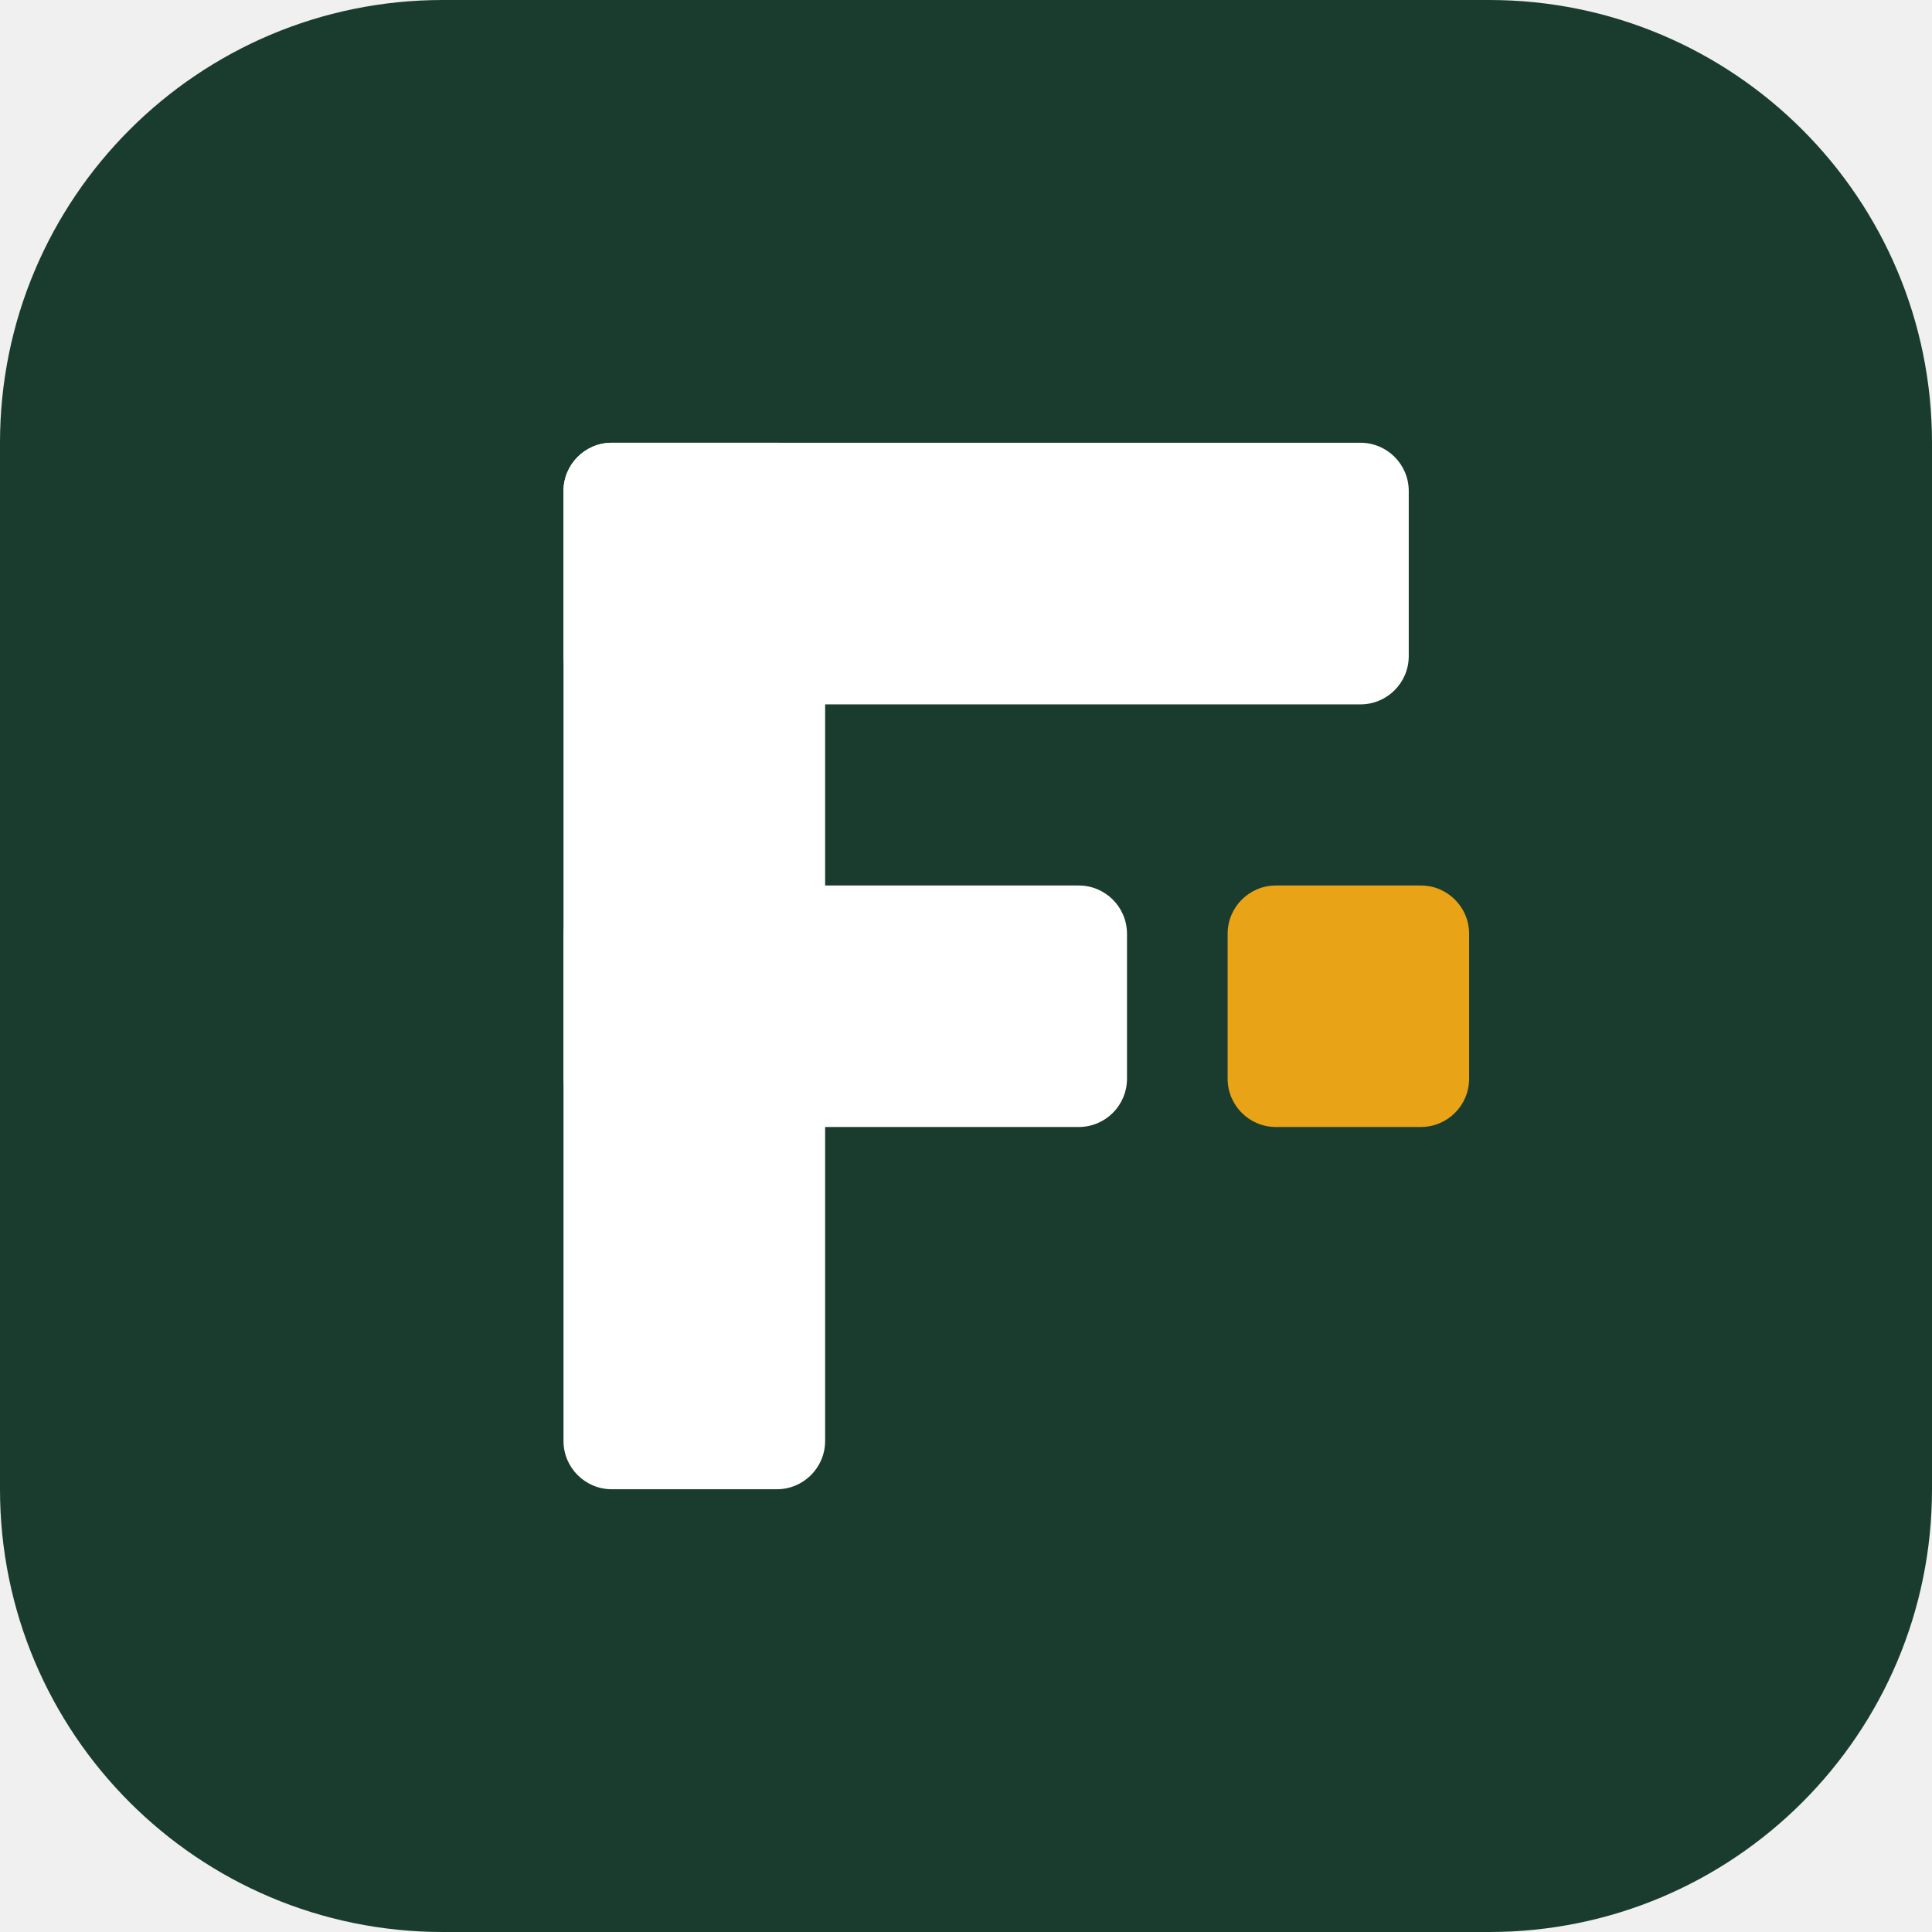
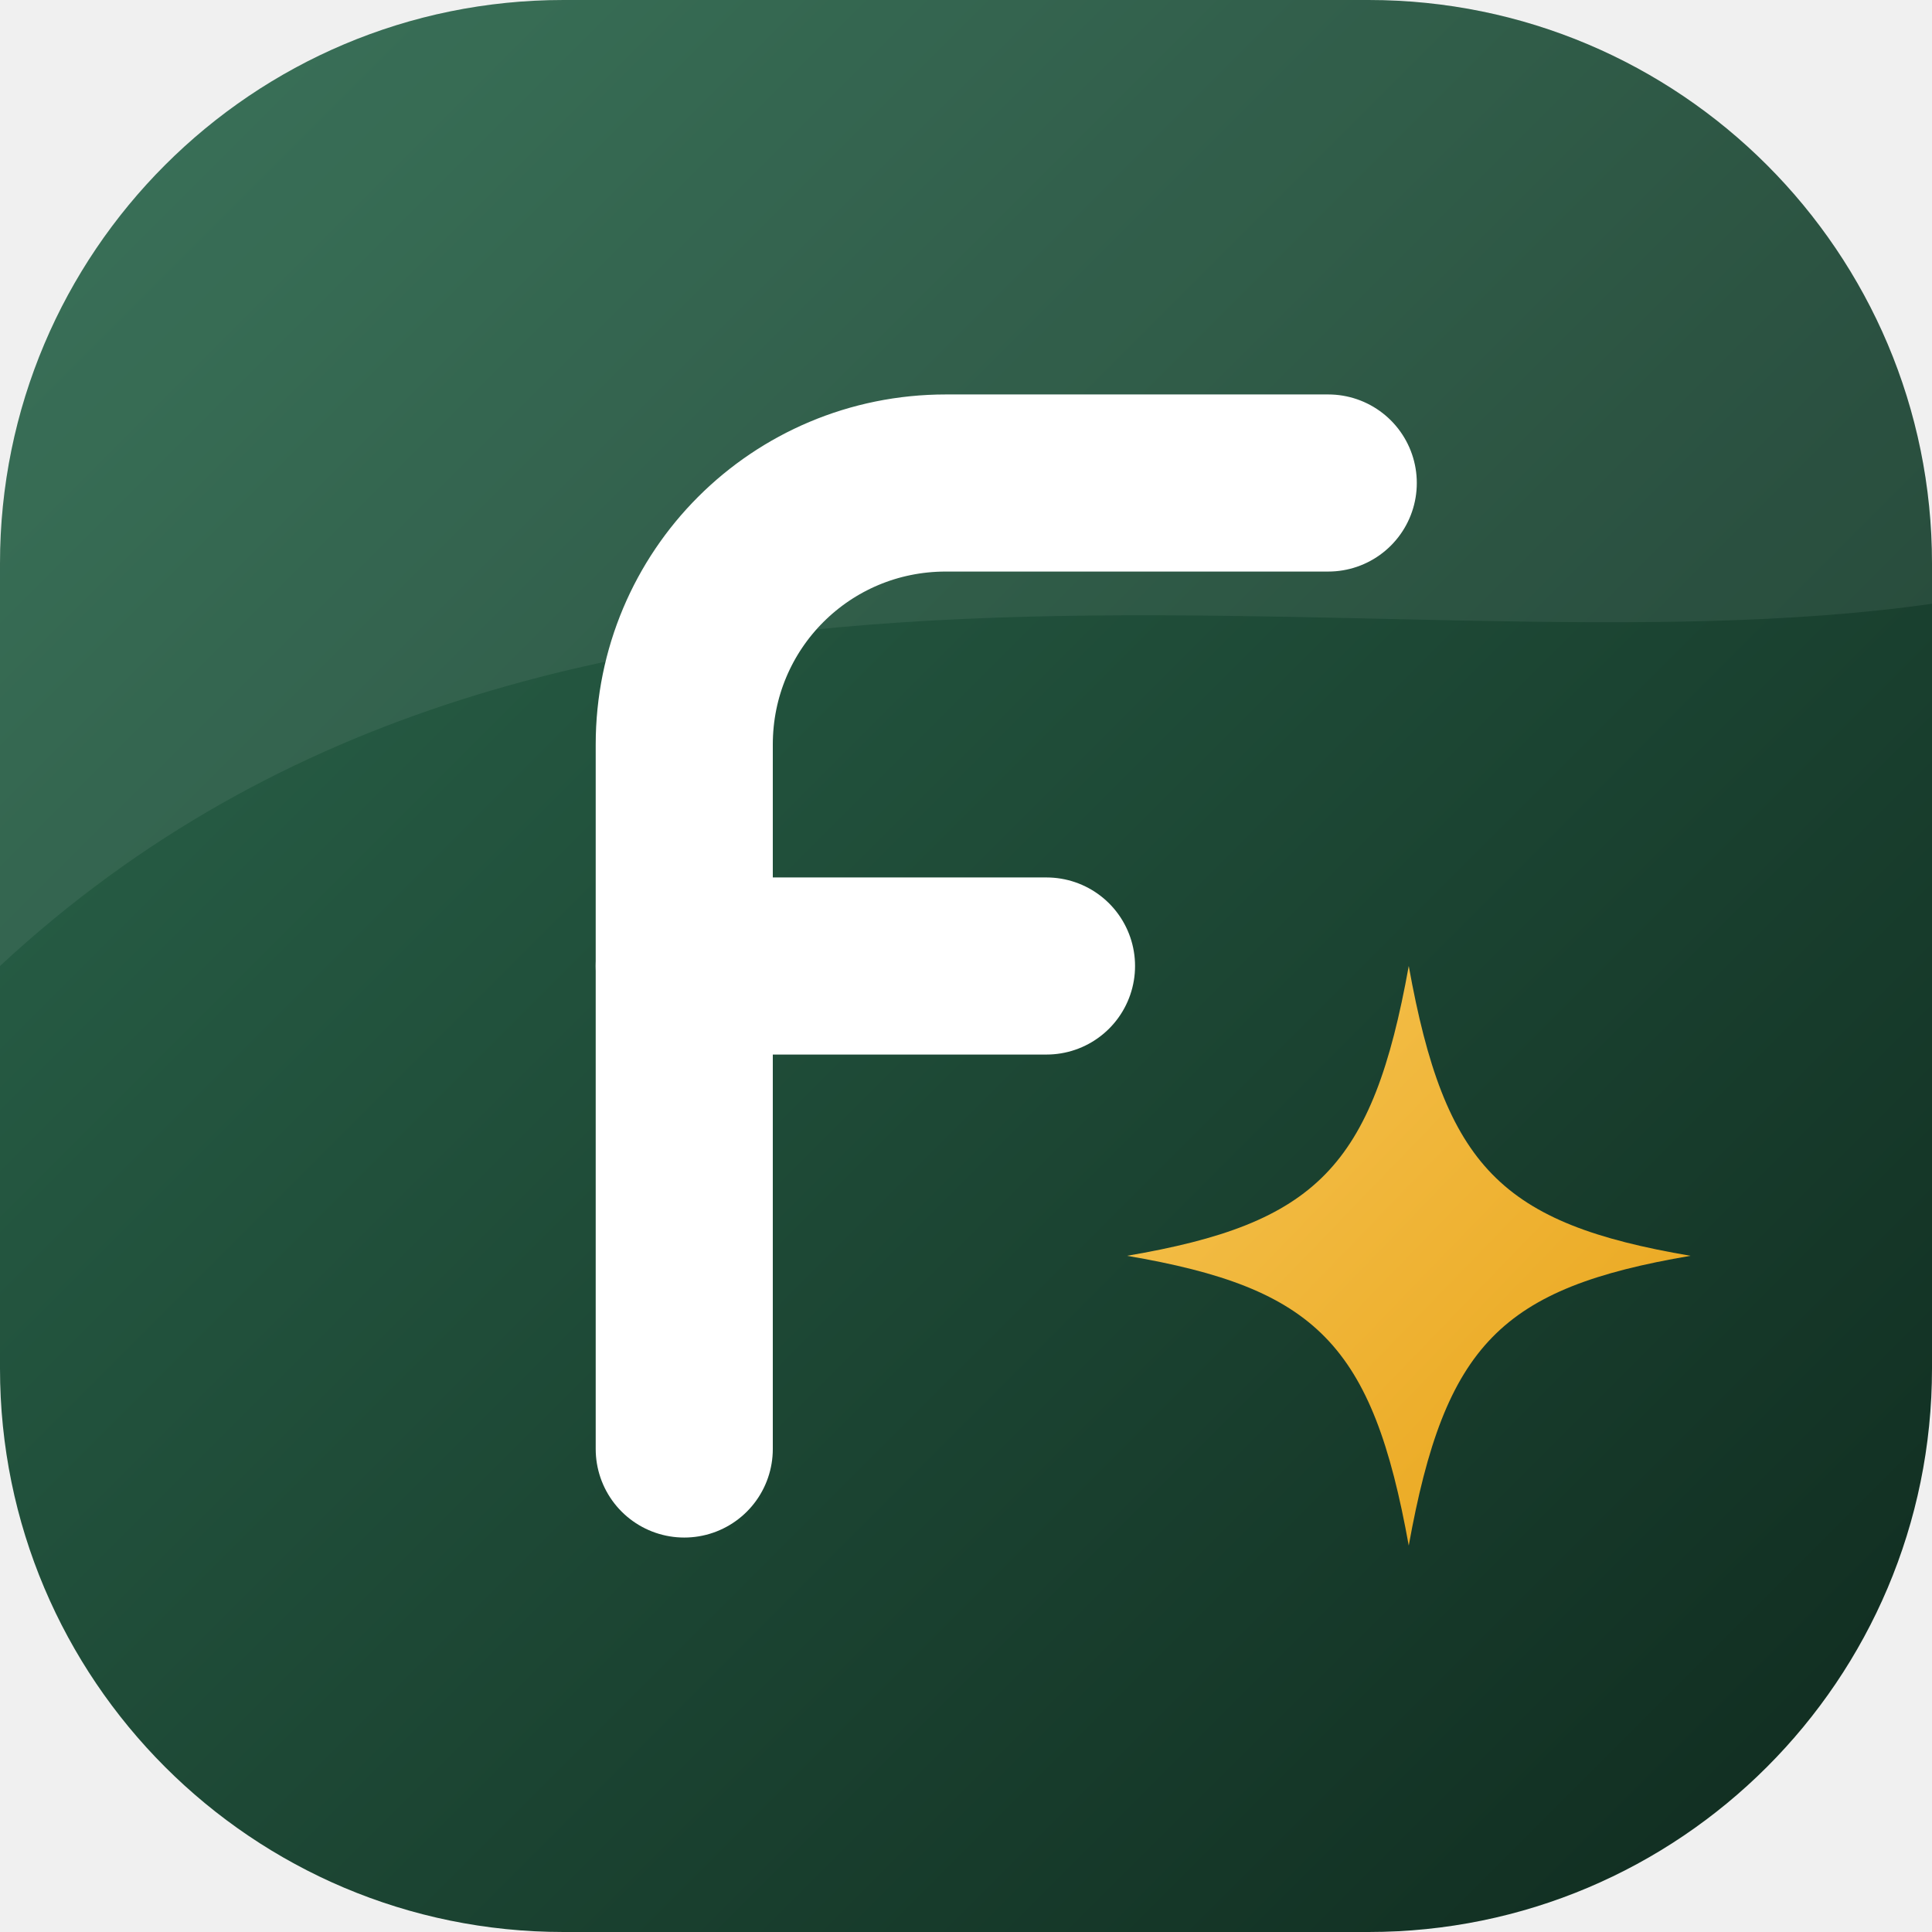
<svg xmlns="http://www.w3.org/2000/svg" viewBox="0 0 48 48" width="48" height="48">
-   <rect width="48" height="48" rx="11" fill="#1a3c2e" />
-   <rect x="14" y="11" width="6.5" height="26" rx="1.2" fill="#fff" />
-   <rect x="14" y="11" width="21" height="6.5" rx="1.2" fill="#fff" />
-   <rect x="14" y="22" width="14" height="6" rx="1.2" fill="#fff" />
-   <rect x="30.5" y="22" width="6" height="6" rx="1.2" fill="#e8a317" />
+   <defs>
+     <linearGradient id="fg" x1="0" y1="0" x2="1" y2="1">
+       <stop offset="0" stop-color="#2d6a4f" />
+       <stop offset="1" stop-color="#0f2a1e" />
+     </linearGradient>
+     <linearGradient id="fs" x1="0" y1="0" x2="1" y2="1">
+       <stop offset="0" stop-color="#f6c453" />
+       <stop offset="1" stop-color="#e8a317" />
+     </linearGradient>
+   </defs>
+   <rect width="48" height="48" rx="14" fill="url(#fg)" />
+   <path d="M0 14C0 6.27 6.27 0 14 0h20c7.73 0 14 6.27 14 14v1C34 17 14 11 0 24z" fill="#fff" fill-opacity=".07" />
+   <path d="M17 36V18.5C17 14.9 19.9 12 23.5 12H33" fill="none" stroke="#fff" stroke-width="4.4" stroke-linecap="round" stroke-linejoin="round" />
+   <path d="M17 24H26" fill="none" stroke="#fff" stroke-width="4.4" stroke-linecap="round" />
+   <path d="M35 24c.9 5 2.3 6.4 7 7.2-4.7.8-6.1 2.2-7 7.2-.9-5-2.3-6.4-7-7.2 4.700-.8 6.100-2.200 7-7.200z" fill="url(#fs)" />
</svg>
